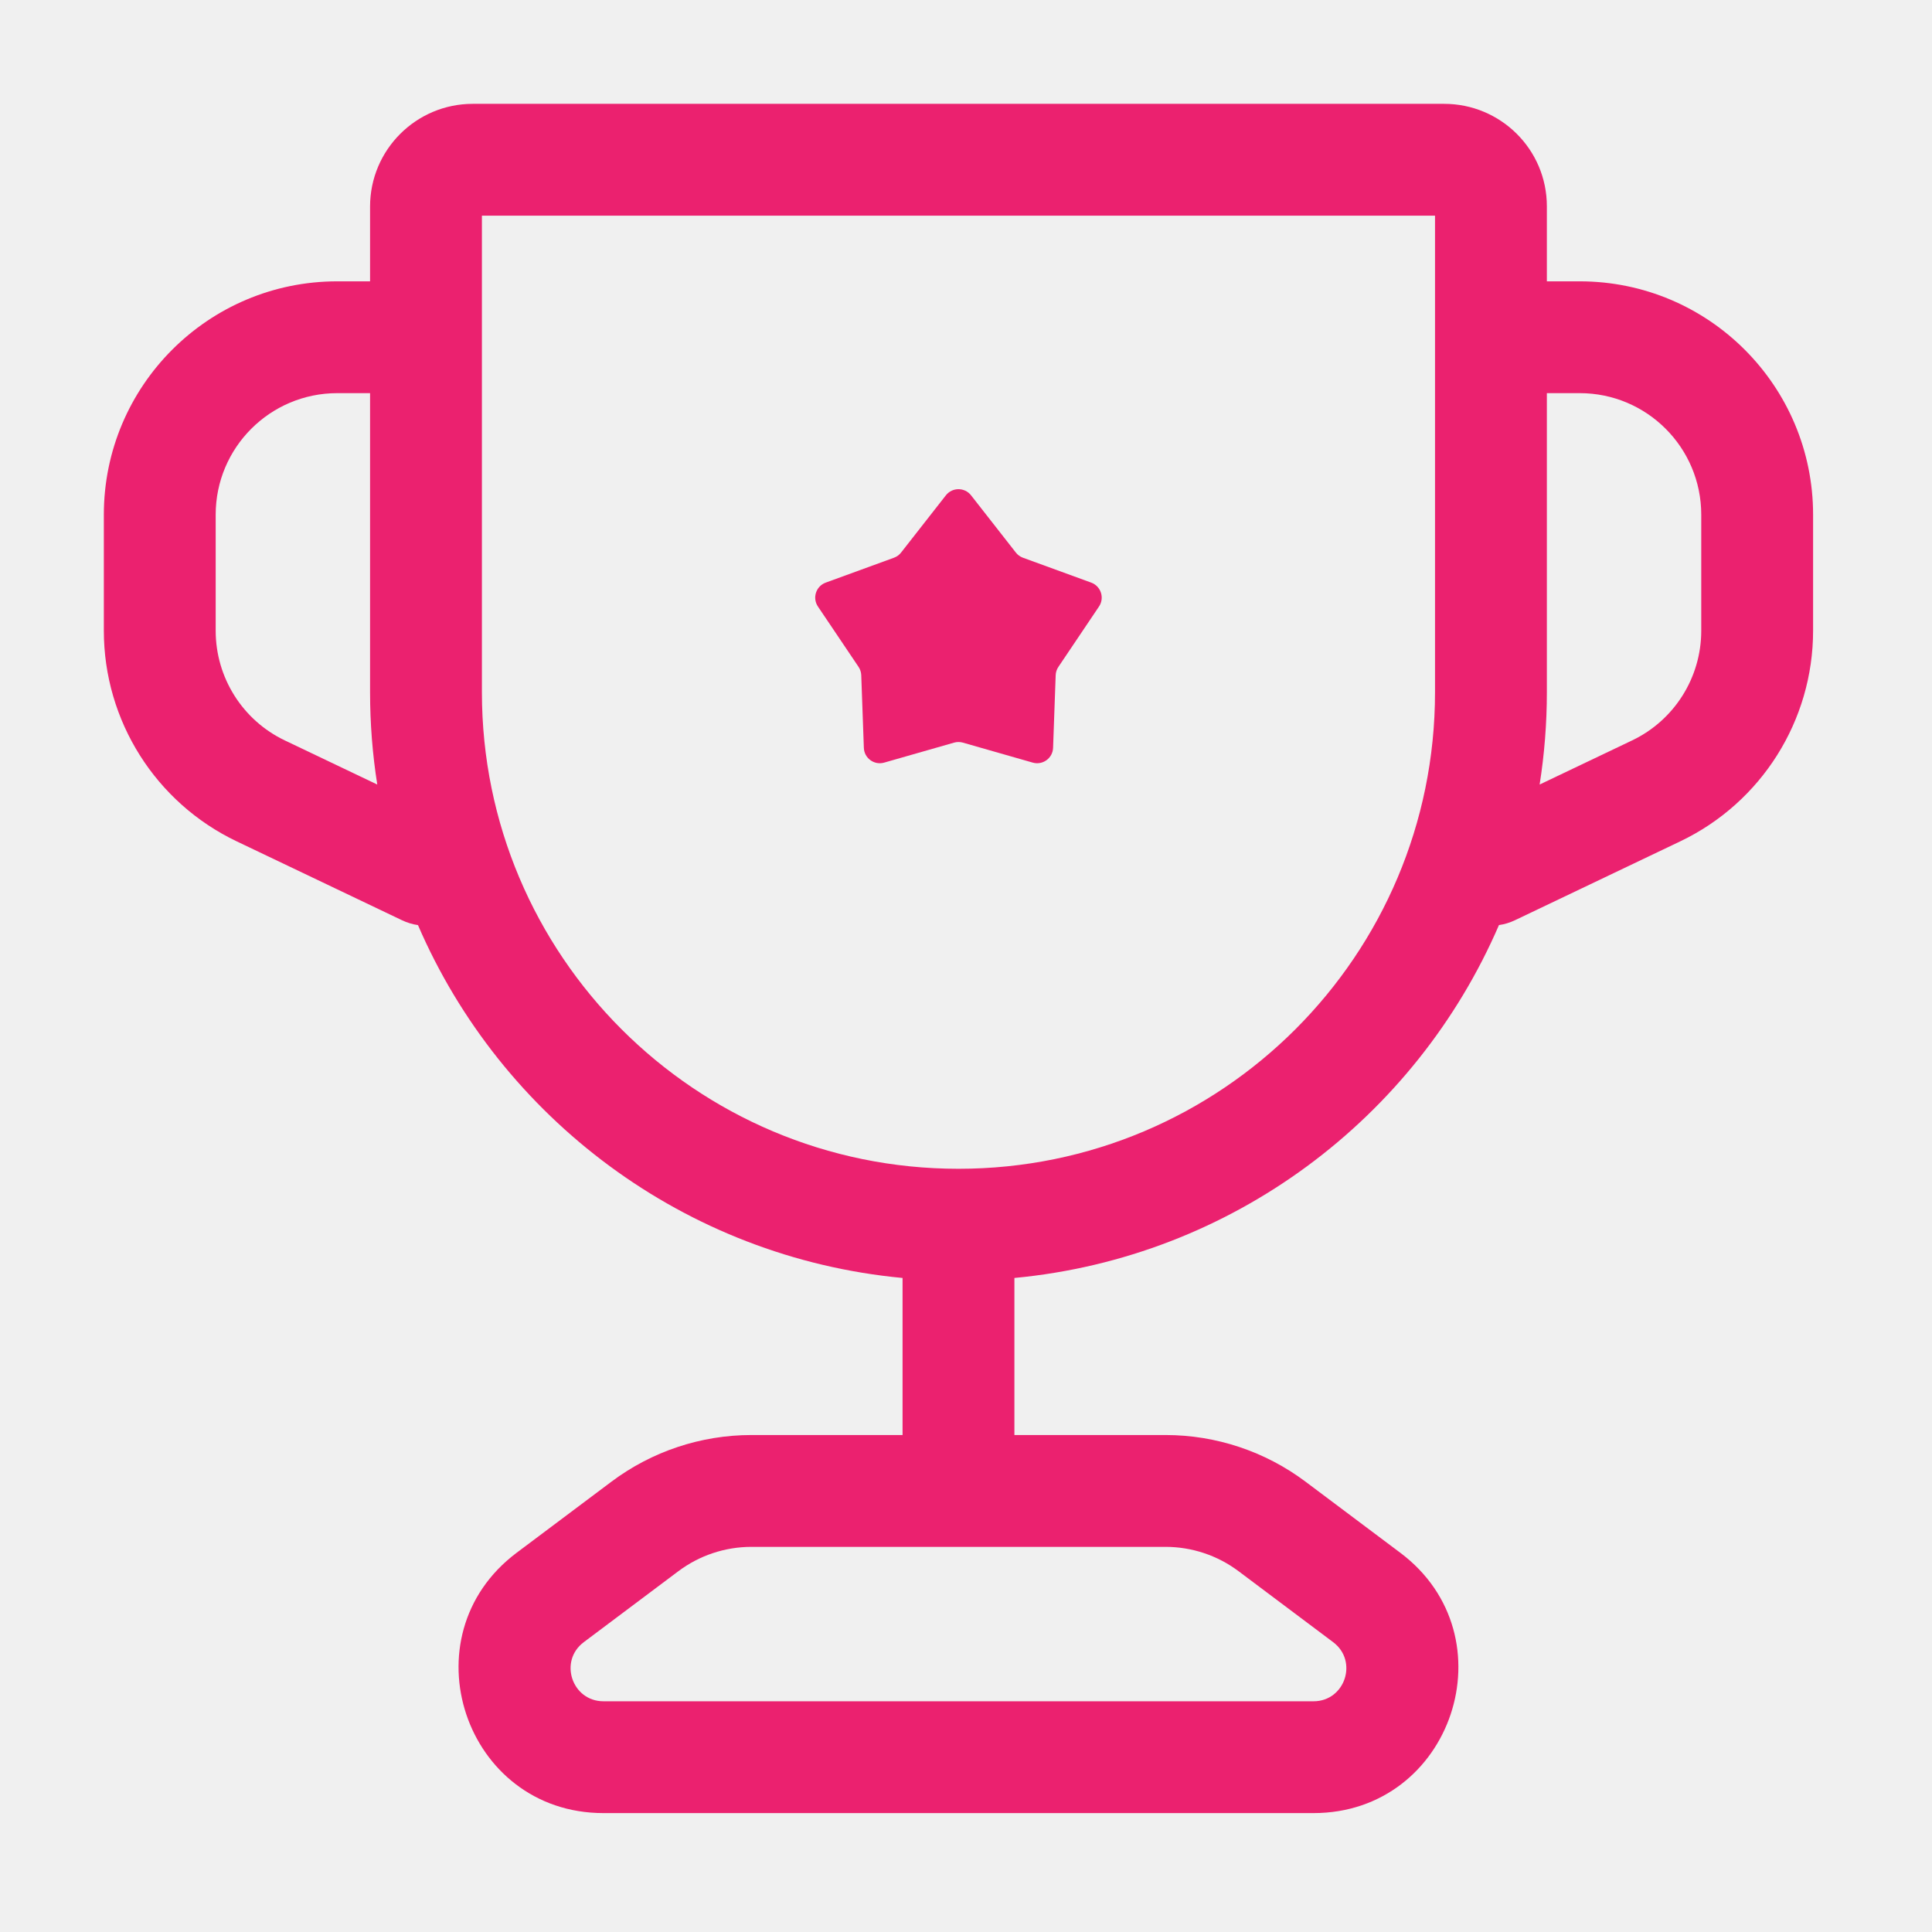
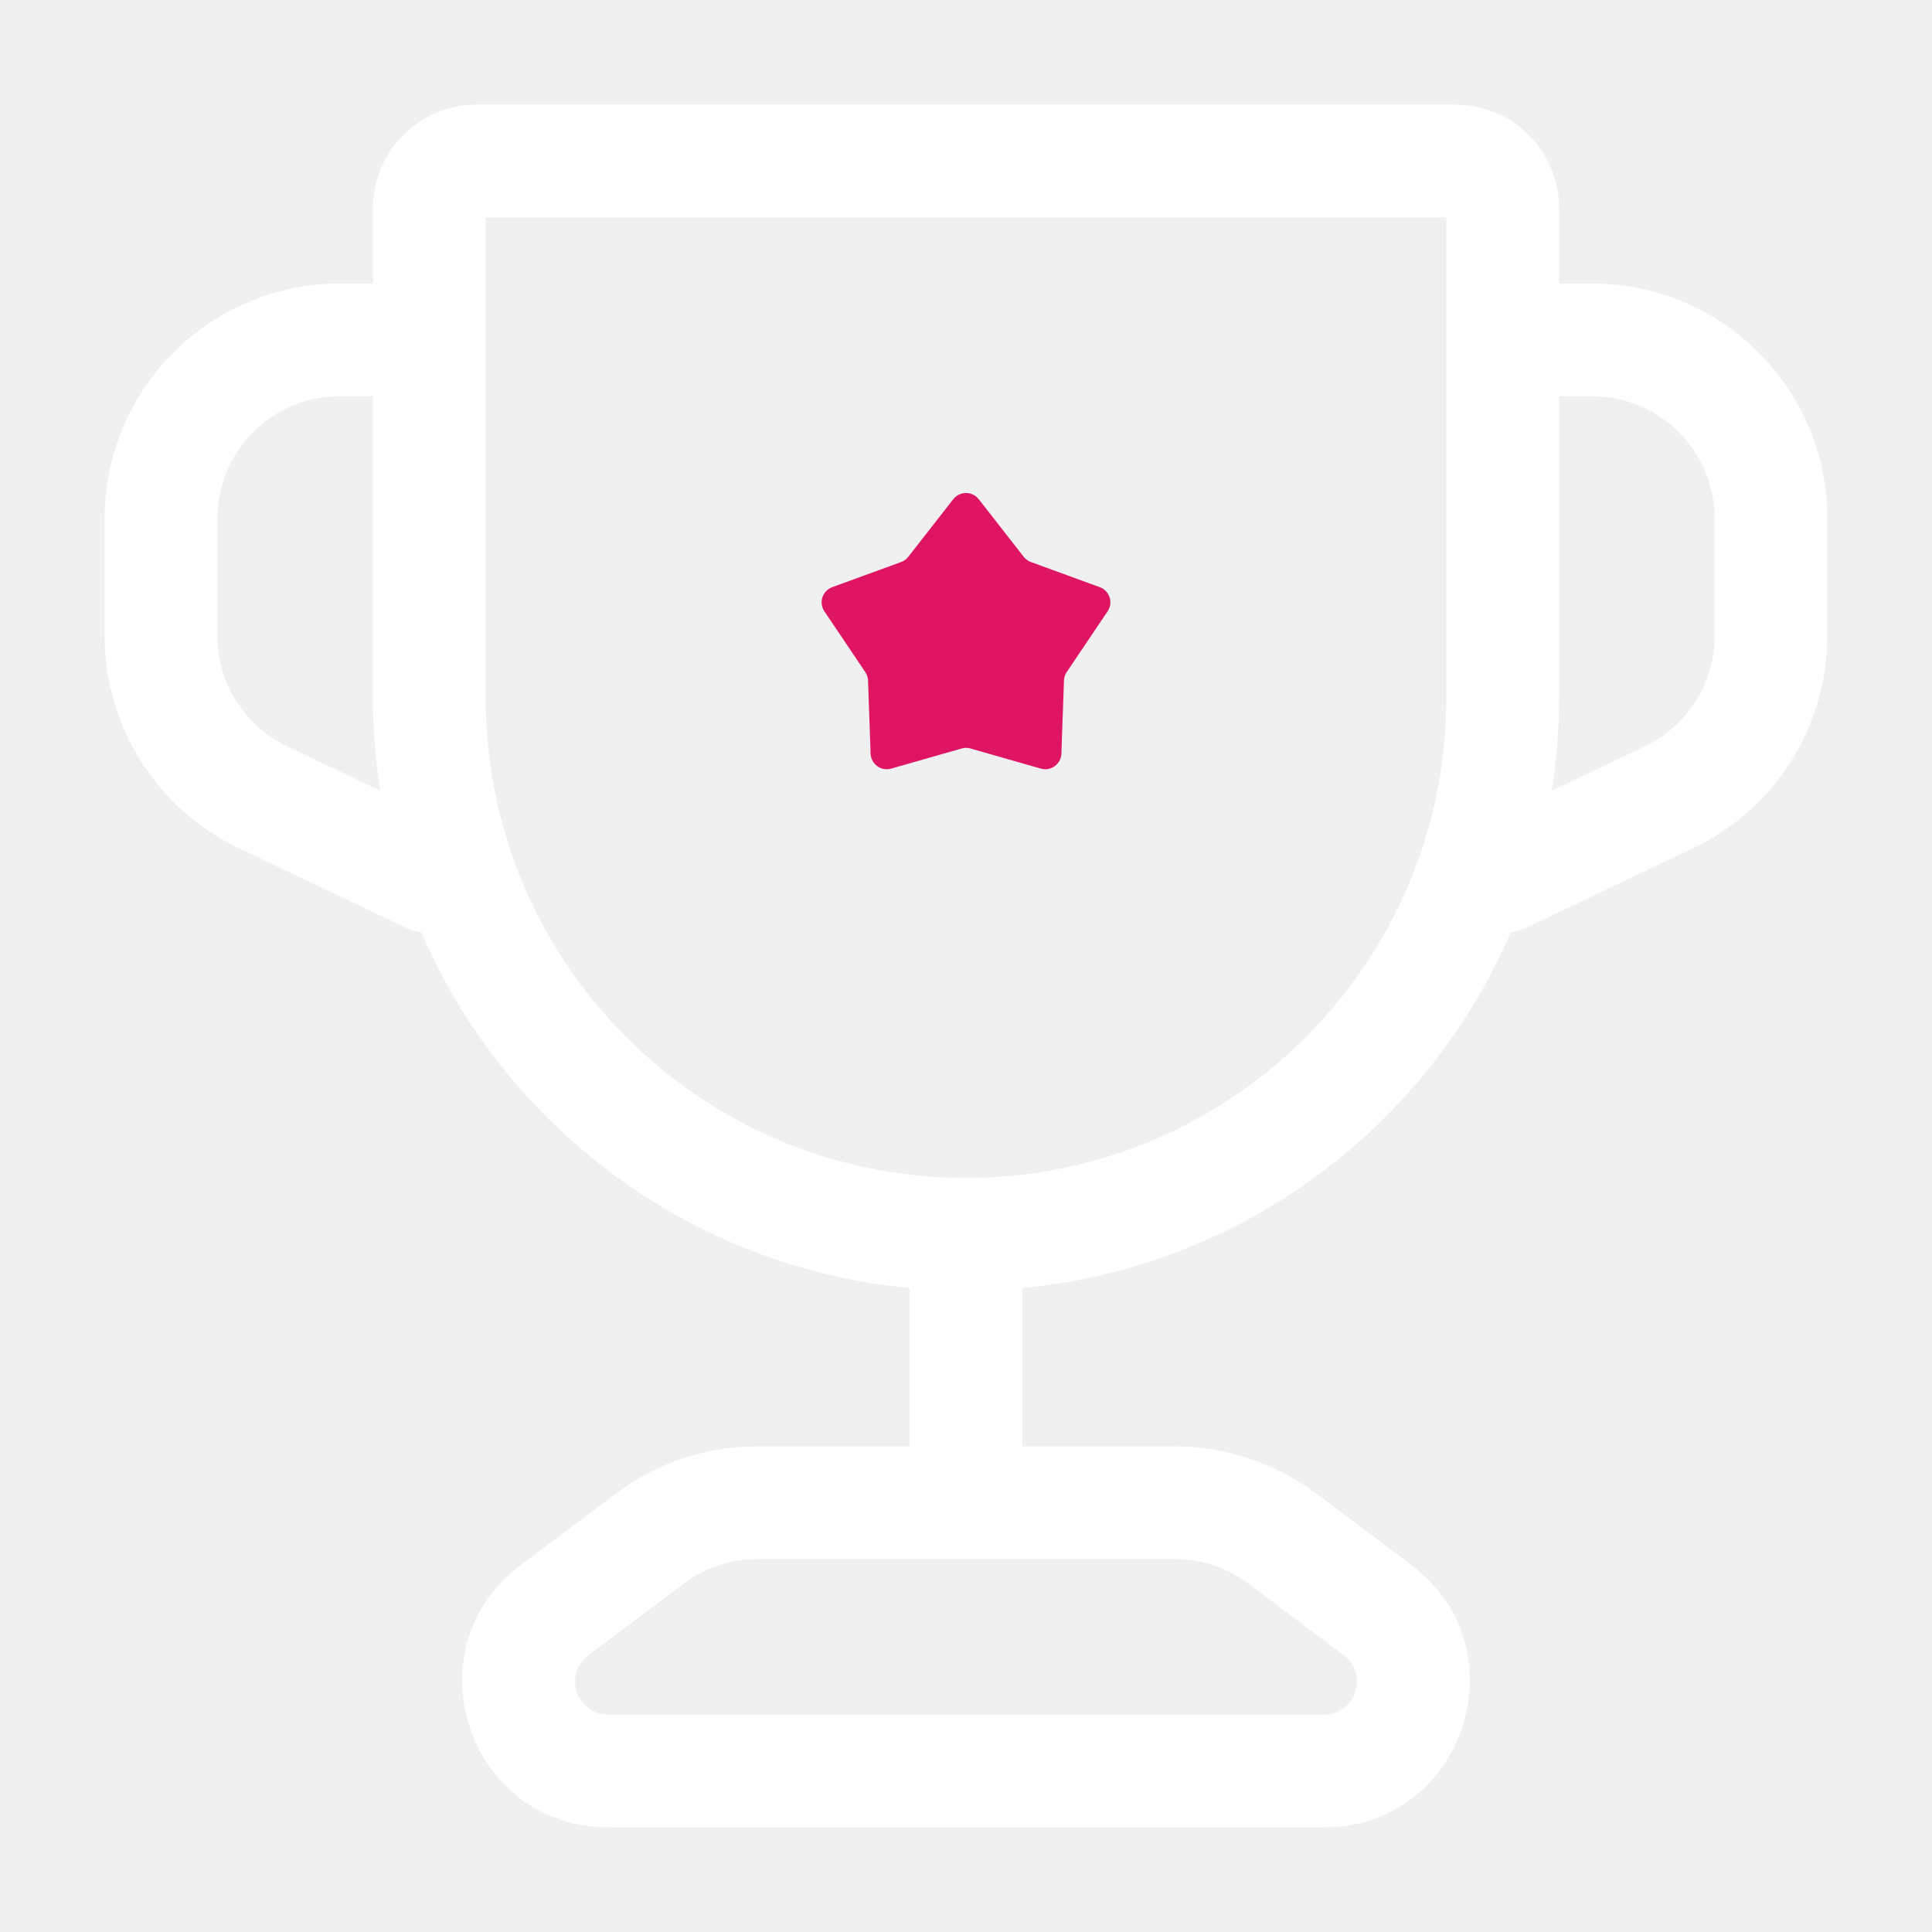
- <svg xmlns="http://www.w3.org/2000/svg" width="55" height="55" viewBox="0 0 55 55" fill="none">
-   <path d="M41.111 2.956C42.717 2.956 44.036 4.251 44.036 5.875V8.009H44.971C48.64 8.009 51.615 10.984 51.615 14.653V17.955C51.615 20.516 50.143 22.849 47.832 23.952L43.13 26.196C42.981 26.267 42.827 26.313 42.672 26.335C40.303 31.825 35.084 35.796 28.878 36.381V40.852H33.181C34.618 40.852 36.018 41.319 37.168 42.182L39.862 44.203C43.028 46.578 41.349 51.615 37.392 51.615H17.18C13.222 51.615 11.543 46.578 14.709 44.203L17.404 42.182C18.554 41.319 19.953 40.853 21.39 40.852H25.694V36.381C19.488 35.796 14.268 31.826 11.899 26.336C11.744 26.314 11.59 26.267 11.441 26.196L6.739 23.952C4.428 22.849 2.956 20.516 2.956 17.955V14.653C2.956 10.984 5.931 8.009 9.6 8.009H10.535V5.881C10.535 4.266 11.845 2.956 13.46 2.956H41.111ZM21.39 44.036C20.642 44.036 19.912 44.279 19.313 44.728L16.619 46.749C15.9 47.288 16.282 48.431 17.18 48.432H37.392C38.29 48.432 38.671 47.288 37.952 46.749L35.258 44.728C34.659 44.279 33.929 44.036 33.181 44.036H21.39ZM13.719 19.707C13.719 27.2 19.793 33.273 27.286 33.273C34.779 33.273 40.852 27.2 40.852 19.707V6.14H13.719V19.707ZM9.6 11.192C7.689 11.193 6.14 12.742 6.14 14.653V17.955C6.14 19.289 6.906 20.505 8.11 21.079L10.74 22.334C10.605 21.478 10.535 20.601 10.535 19.707V11.192H9.6ZM44.036 19.707C44.036 20.601 43.965 21.478 43.83 22.334L46.461 21.079C47.665 20.505 48.431 19.289 48.431 17.955V14.653C48.431 12.742 46.882 11.192 44.971 11.192H44.036V19.707Z" fill="#EB216F" />
-   <path d="M26.927 14.101C27.11 13.868 27.462 13.868 27.644 14.101L28.919 15.73C28.971 15.797 29.041 15.848 29.121 15.877L31.065 16.586C31.342 16.688 31.451 17.022 31.286 17.267L30.131 18.984C30.083 19.054 30.056 19.137 30.053 19.221L29.979 21.289C29.969 21.584 29.684 21.791 29.4 21.71L27.411 21.141C27.329 21.118 27.242 21.118 27.161 21.141L25.171 21.71C24.887 21.791 24.602 21.584 24.592 21.289L24.518 19.221C24.515 19.137 24.488 19.054 24.441 18.984L23.285 17.267C23.12 17.022 23.229 16.688 23.506 16.586L25.45 15.877C25.53 15.848 25.6 15.797 25.652 15.73L26.927 14.101Z" fill="#EB216F" />
+ <svg xmlns="http://www.w3.org/2000/svg" width="24" height="24" viewBox="0 0 24 24" fill="none">
+   <path fill-rule="evenodd" clip-rule="evenodd" d="M4.633 2.586C4.633 1.876 5.209 1.3 5.919 1.3H18.081C18.787 1.3 19.367 1.869 19.367 2.584V2.594V2.604V2.614V2.624V2.634V2.645V2.655V2.665V2.675V2.686V2.696V2.706V2.716V2.727V2.737V2.747V2.758V2.768V2.778V2.789V2.799V2.809V2.82V2.83V2.841V2.851V2.861V2.872V2.882V2.893V2.903V2.914V2.924V2.935V2.945V2.956V2.966V2.977V2.988V2.998V3.009V3.019V3.03V3.041V3.051V3.062V3.072V3.083V3.094V3.104V3.115V3.126V3.137V3.147V3.158V3.169V3.18V3.19V3.201V3.212V3.223V3.233V3.244V3.255V3.266V3.277V3.288V3.298V3.309V3.32V3.331V3.342V3.353V3.364V3.375V3.386V3.397V3.408V3.419V3.43V3.441V3.451V3.462V3.474V3.485V3.496V3.507V3.518V3.522H19.778C21.392 3.522 22.7 4.831 22.7 6.444V7.897C22.7 9.023 22.053 10.049 21.036 10.534L18.968 11.521C18.903 11.552 18.835 11.572 18.767 11.582C17.726 13.997 15.43 15.743 12.7 16V17.967H14.593C15.225 17.967 15.84 18.172 16.346 18.551L17.531 19.44C18.924 20.484 18.185 22.7 16.444 22.7H7.556C5.815 22.7 5.076 20.484 6.469 19.44L7.654 18.551C8.16 18.172 8.775 17.967 9.407 17.967H11.3V16C8.57 15.743 6.274 13.997 5.233 11.582C5.165 11.572 5.097 11.552 5.032 11.521L2.964 10.534C1.947 10.049 1.3 9.023 1.3 7.897V6.444C1.3 4.831 2.608 3.522 4.222 3.522H4.633V2.586ZM17.967 8.667C17.967 11.961 15.296 14.632 12.002 14.633H12C8.705 14.633 6.033 11.962 6.033 8.667V2.7H17.967V2.706V2.716V2.727V2.737V2.747V2.758V2.768V2.778V2.789V2.799V2.809V2.82V2.83V2.841V2.851V2.861V2.872V2.882V2.893V2.903V2.914V2.924V2.935V2.945V2.956V2.966V2.977V2.988V2.998V3.009V3.019V3.03V3.041V3.051V3.062V3.072V3.083V3.094V3.104V3.115V3.126V3.137V3.147V3.158V3.169V3.18V3.19V3.201V3.212V3.223V3.233V3.244V3.255V3.266V3.277V3.288V3.298V3.309V3.32V3.331V3.342V3.353V3.364V3.375V3.386V3.397V3.408V3.419V3.43V3.441V3.451V3.462V3.474V3.485V3.496V3.507V3.518V3.529V3.54V3.551V3.562V3.573V3.584V3.595V3.606V3.617V3.629V3.64V3.651V3.662V3.673V3.684V3.696V3.707V3.718V3.729V3.74V3.752V3.763V3.774V3.785V3.797V3.808V3.819V3.831V3.842V3.853V3.865V3.876V3.887V3.898V3.91V3.921V3.933V3.944V3.955V3.967V3.978V3.99V4.001V4.012V4.024V4.035V4.047V4.058V4.07V4.081V4.093V4.104V4.116V4.127V4.139V4.15V4.162V4.173V4.185V4.196V4.208V4.219V4.231V4.242V4.254V4.266V4.277V4.289V4.3V4.312V4.324V4.335V4.347V4.359V4.37V4.382V4.394V4.405V4.417V4.429V4.44V4.452V4.464V4.475V4.487V4.499V4.511V4.522V4.534V4.546V4.558V4.569V4.581V4.593V4.605V4.617V4.628V4.64V4.652V4.664V4.676V4.687V4.699V4.711V4.723V4.735V4.747V4.759V4.77V4.782V4.794V4.806V4.818V4.83V4.842V4.854V4.866V4.878V4.89V4.901V4.913V4.925V4.937V4.949V4.961V4.973V4.985V4.997V5.009V5.021V5.033V5.045V5.057V5.069V5.081V5.093V5.105V5.117V5.129V5.141V5.154V5.166V5.178V5.19V5.202V5.214V5.226V5.238V5.25V5.262V5.274V5.286V5.299V5.311V5.323V5.335V5.347V5.359V5.371V5.384V5.396V5.408V5.42V5.432V5.444V5.457V5.469V5.481V5.493V5.505V5.517V5.53V5.542V5.554V5.566V5.579V5.591V5.603V5.615V5.627V5.64V5.652V5.664V5.676V5.689V5.701V5.713V5.725V5.738V5.75V5.762V5.775V5.787V5.799V5.811V5.824V5.836V5.848V5.861V5.873V5.885V5.898V5.91V5.922V5.935V5.947V5.959V5.972V5.984V5.996V6.009V6.021V6.033V6.046V6.058V6.07V6.083V6.095V6.108V6.12V6.132V6.145V6.157V6.169V6.182V6.194V6.207V6.219V6.231V6.244V6.256V6.269V6.281V6.294V6.306V6.318V6.331V6.343V6.356V6.368V6.38V6.393V6.405V6.418V6.43V6.443V6.455V6.468V6.48V6.492V6.505V6.517V6.53V6.542V6.555V6.567V6.58V6.592V6.605V6.617V6.63V6.642V6.655V6.667V6.68V6.692V6.705V6.717V6.729V6.742V6.754V6.767V6.779V6.792V6.804V6.817V6.829V6.842V6.854V6.867V6.879V6.892V6.904V6.917V6.929V6.942V6.955V6.967V6.98V6.992V7.005V7.017V7.03V7.042V7.055V7.067V7.08V7.092V7.105V7.117V7.13V7.142V7.155V7.167V7.18V7.192V7.205V7.218V7.23V7.243V7.255V7.268V7.28V7.293V7.305V7.318V7.33V7.343V7.355V7.368V7.38V7.393V7.405V7.418V7.431V7.443V7.456V7.468V7.481V7.493V7.506V7.518V7.531V7.543V7.556V7.568V7.581V7.593V7.606V7.619V7.631V7.644V7.656V7.669V7.681V7.694V7.706V7.719V7.731V7.744V7.756V7.769V7.781V7.794V7.806V7.819V7.831V7.844V7.857V7.869V7.882V7.894V7.907V7.919V7.932V7.944V7.957V7.969V7.982V7.994V8.007V8.019V8.032V8.044V8.057V8.069V8.082V8.094V8.107V8.119V8.132V8.144V8.157V8.169V8.182V8.194V8.207V8.219V8.232V8.244V8.256V8.269V8.281V8.294V8.306V8.319V8.331V8.344V8.356V8.369V8.381V8.394V8.406V8.418V8.431V8.443V8.456V8.468V8.481V8.493V8.506V8.518V8.53V8.543V8.555V8.568V8.58V8.592V8.605V8.617V8.63V8.642V8.654V8.667ZM19.277 9.822L20.433 9.271C20.963 9.018 21.3 8.483 21.3 7.897V6.444C21.3 5.604 20.619 4.922 19.778 4.922H19.367V4.925V4.937V4.949V4.961V4.973V4.985V4.997V5.009V5.021V5.033V5.045V5.057V5.069V5.081V5.093V5.105V5.117V5.129V5.141V5.154V5.166V5.178V5.19V5.202V5.214V5.226V5.238V5.25V5.262V5.274V5.286V5.299V5.311V5.323V5.335V5.347V5.359V5.371V5.384V5.396V5.408V5.42V5.432V5.444V5.457V5.469V5.481V5.493V5.505V5.517V5.53V5.542V5.554V5.566V5.579V5.591V5.603V5.615V5.627V5.64V5.652V5.664V5.676V5.689V5.701V5.713V5.725V5.738V5.75V5.762V5.775V5.787V5.799V5.811V5.824V5.836V5.848V5.861V5.873V5.885V5.898V5.91V5.922V5.935V5.947V5.959V5.972V5.984V5.996V6.009V6.021V6.033V6.046V6.058V6.07V6.083V6.095V6.108V6.12V6.132V6.145V6.157V6.169V6.182V6.194V6.207V6.219V6.231V6.244V6.256V6.269V6.281V6.294V6.306V6.318V6.331V6.343V6.356V6.368V6.38V6.393V6.405V6.418V6.43V6.443V6.455V6.468V6.48V6.492V6.505V6.517V6.53V6.542V6.555V6.567V6.58V6.592V6.605V6.617V6.63V6.642V6.655V6.667V6.68V6.692V6.705V6.717V6.729V6.742V6.754V6.767V6.779V6.792V6.804V6.817V6.829V6.842V6.854V6.867V6.879V6.892V6.904V6.917V6.929V6.942V6.955V6.967V6.98V6.992V7.005V7.017V7.03V7.042V7.055V7.067V7.08V7.092V7.105V7.117V7.13V7.142V7.155V7.167V7.18V7.192V7.205V7.218V7.23V7.243V7.255V7.268V7.28V7.293V7.305V7.318V7.33V7.343V7.355V7.368V7.38V7.393V7.405V7.418V7.431V7.443V7.456V7.468V7.481V7.493V7.506V7.518V7.531V7.543V7.556V7.568V7.581V7.593V7.606V7.619V7.631V7.644V7.656V7.669V7.681V7.694V7.706V7.719V7.731V7.744V7.756V7.769V7.781V7.794V7.806V7.819V7.831V7.844V7.857V7.869V7.882V7.894V7.907V7.919V7.932V7.944V7.957V7.969V7.982V7.994V8.007V8.019V8.032V8.044V8.057V8.069V8.082V8.094V8.107V8.119V8.132V8.144V8.157V8.169V8.182V8.194V8.207V8.219V8.232V8.244V8.256V8.269V8.281V8.294V8.306V8.319V8.331V8.344V8.356V8.369V8.381V8.394V8.406V8.418V8.431V8.443V8.456V8.468V8.481V8.493V8.506V8.518V8.53V8.543V8.555V8.568V8.58V8.592V8.605V8.617V8.63V8.642V8.654V8.667C19.367 9.06 19.336 9.446 19.277 9.822ZM4.633 8.667C4.633 9.06 4.664 9.446 4.723 9.822L3.567 9.271C3.037 9.018 2.7 8.483 2.7 7.897V6.444C2.7 5.604 3.382 4.922 4.222 4.922H4.633V8.667ZM8.494 19.671C8.758 19.474 9.078 19.367 9.407 19.367H12H14.593C14.922 19.367 15.242 19.474 15.506 19.671L16.691 20.56C17.007 20.797 16.84 21.3 16.444 21.3H7.556C7.16 21.3 6.993 20.797 7.309 20.56L8.494 19.671Z" fill="white" />
+   <path d="M11.842 6.201C11.923 6.099 12.077 6.099 12.158 6.201L12.718 6.918C12.741 6.947 12.772 6.97 12.807 6.982L13.662 7.294C13.784 7.339 13.832 7.486 13.759 7.594L13.251 8.349C13.23 8.38 13.219 8.416 13.217 8.453L13.185 9.363C13.18 9.492 13.055 9.584 12.93 9.548L12.055 9.298C12.019 9.287 11.981 9.287 11.945 9.298L11.07 9.548C10.945 9.584 10.82 9.492 10.815 9.363L10.783 8.453C10.781 8.416 10.77 8.38 10.749 8.349L10.241 7.594C10.168 7.486 10.216 7.339 10.338 7.294L11.193 6.982C11.228 6.97 11.259 6.947 11.282 6.918L11.842 6.201Z" fill="#DF1463" />
</svg>
